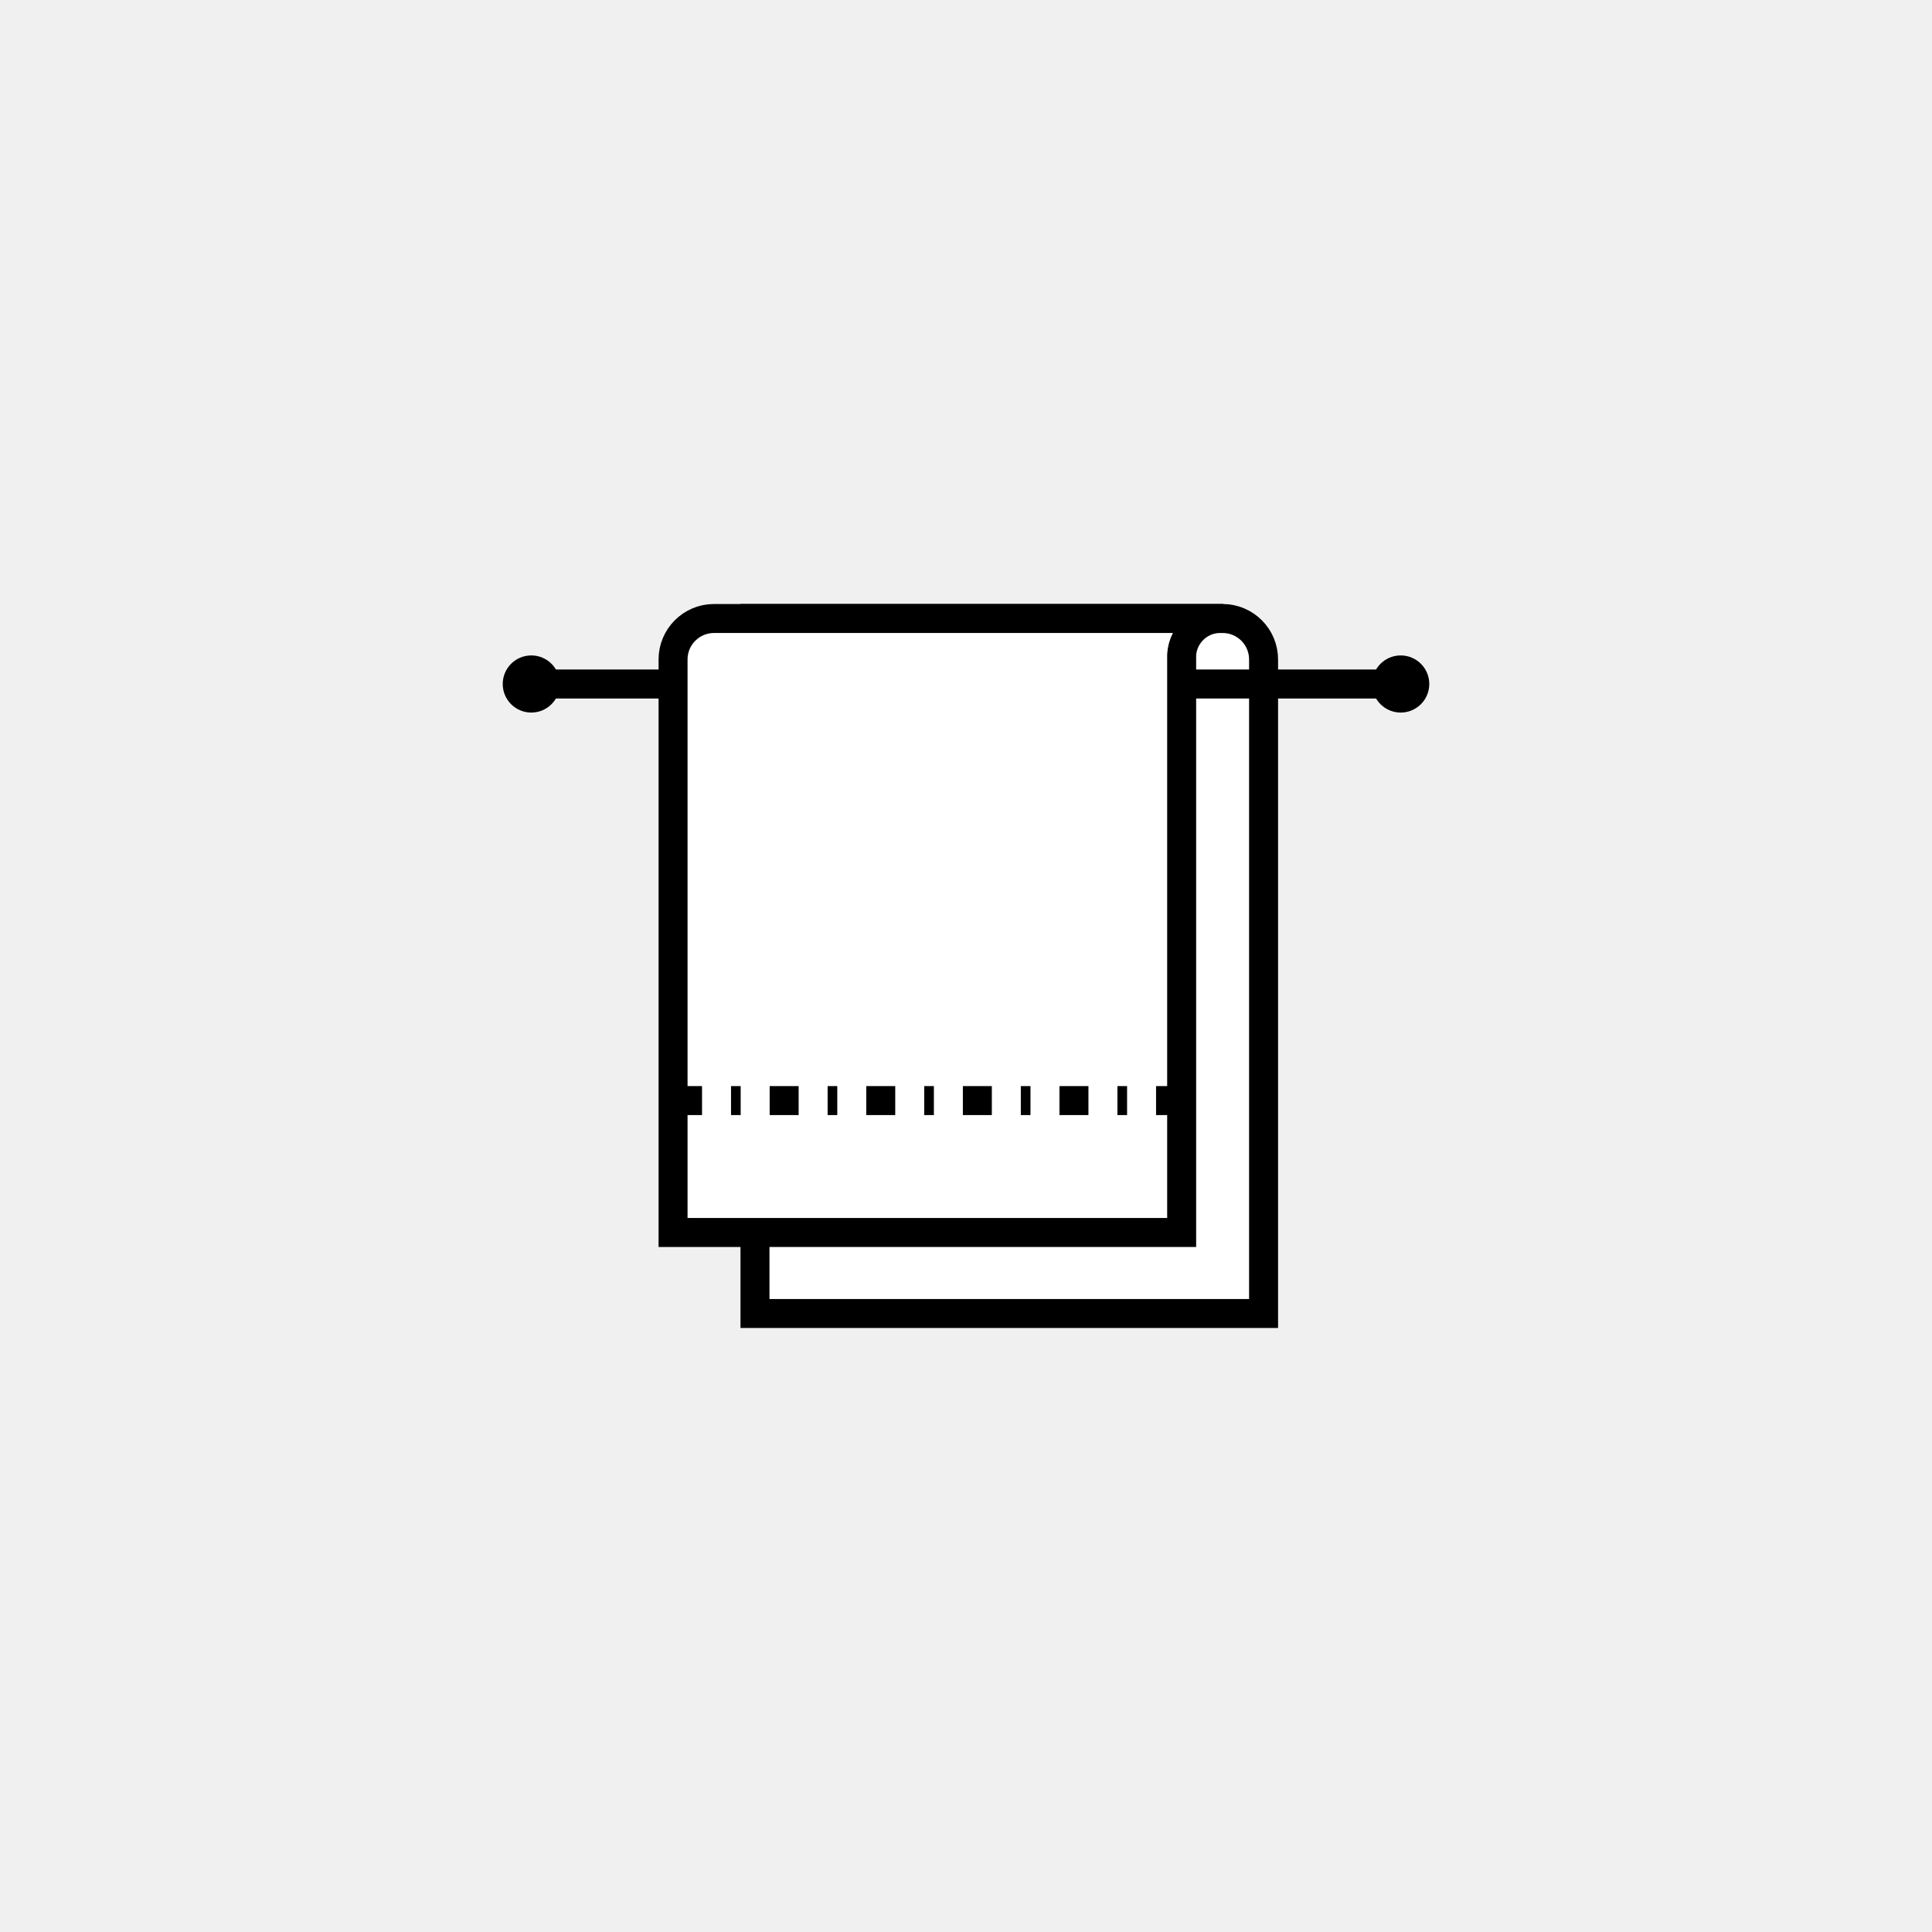
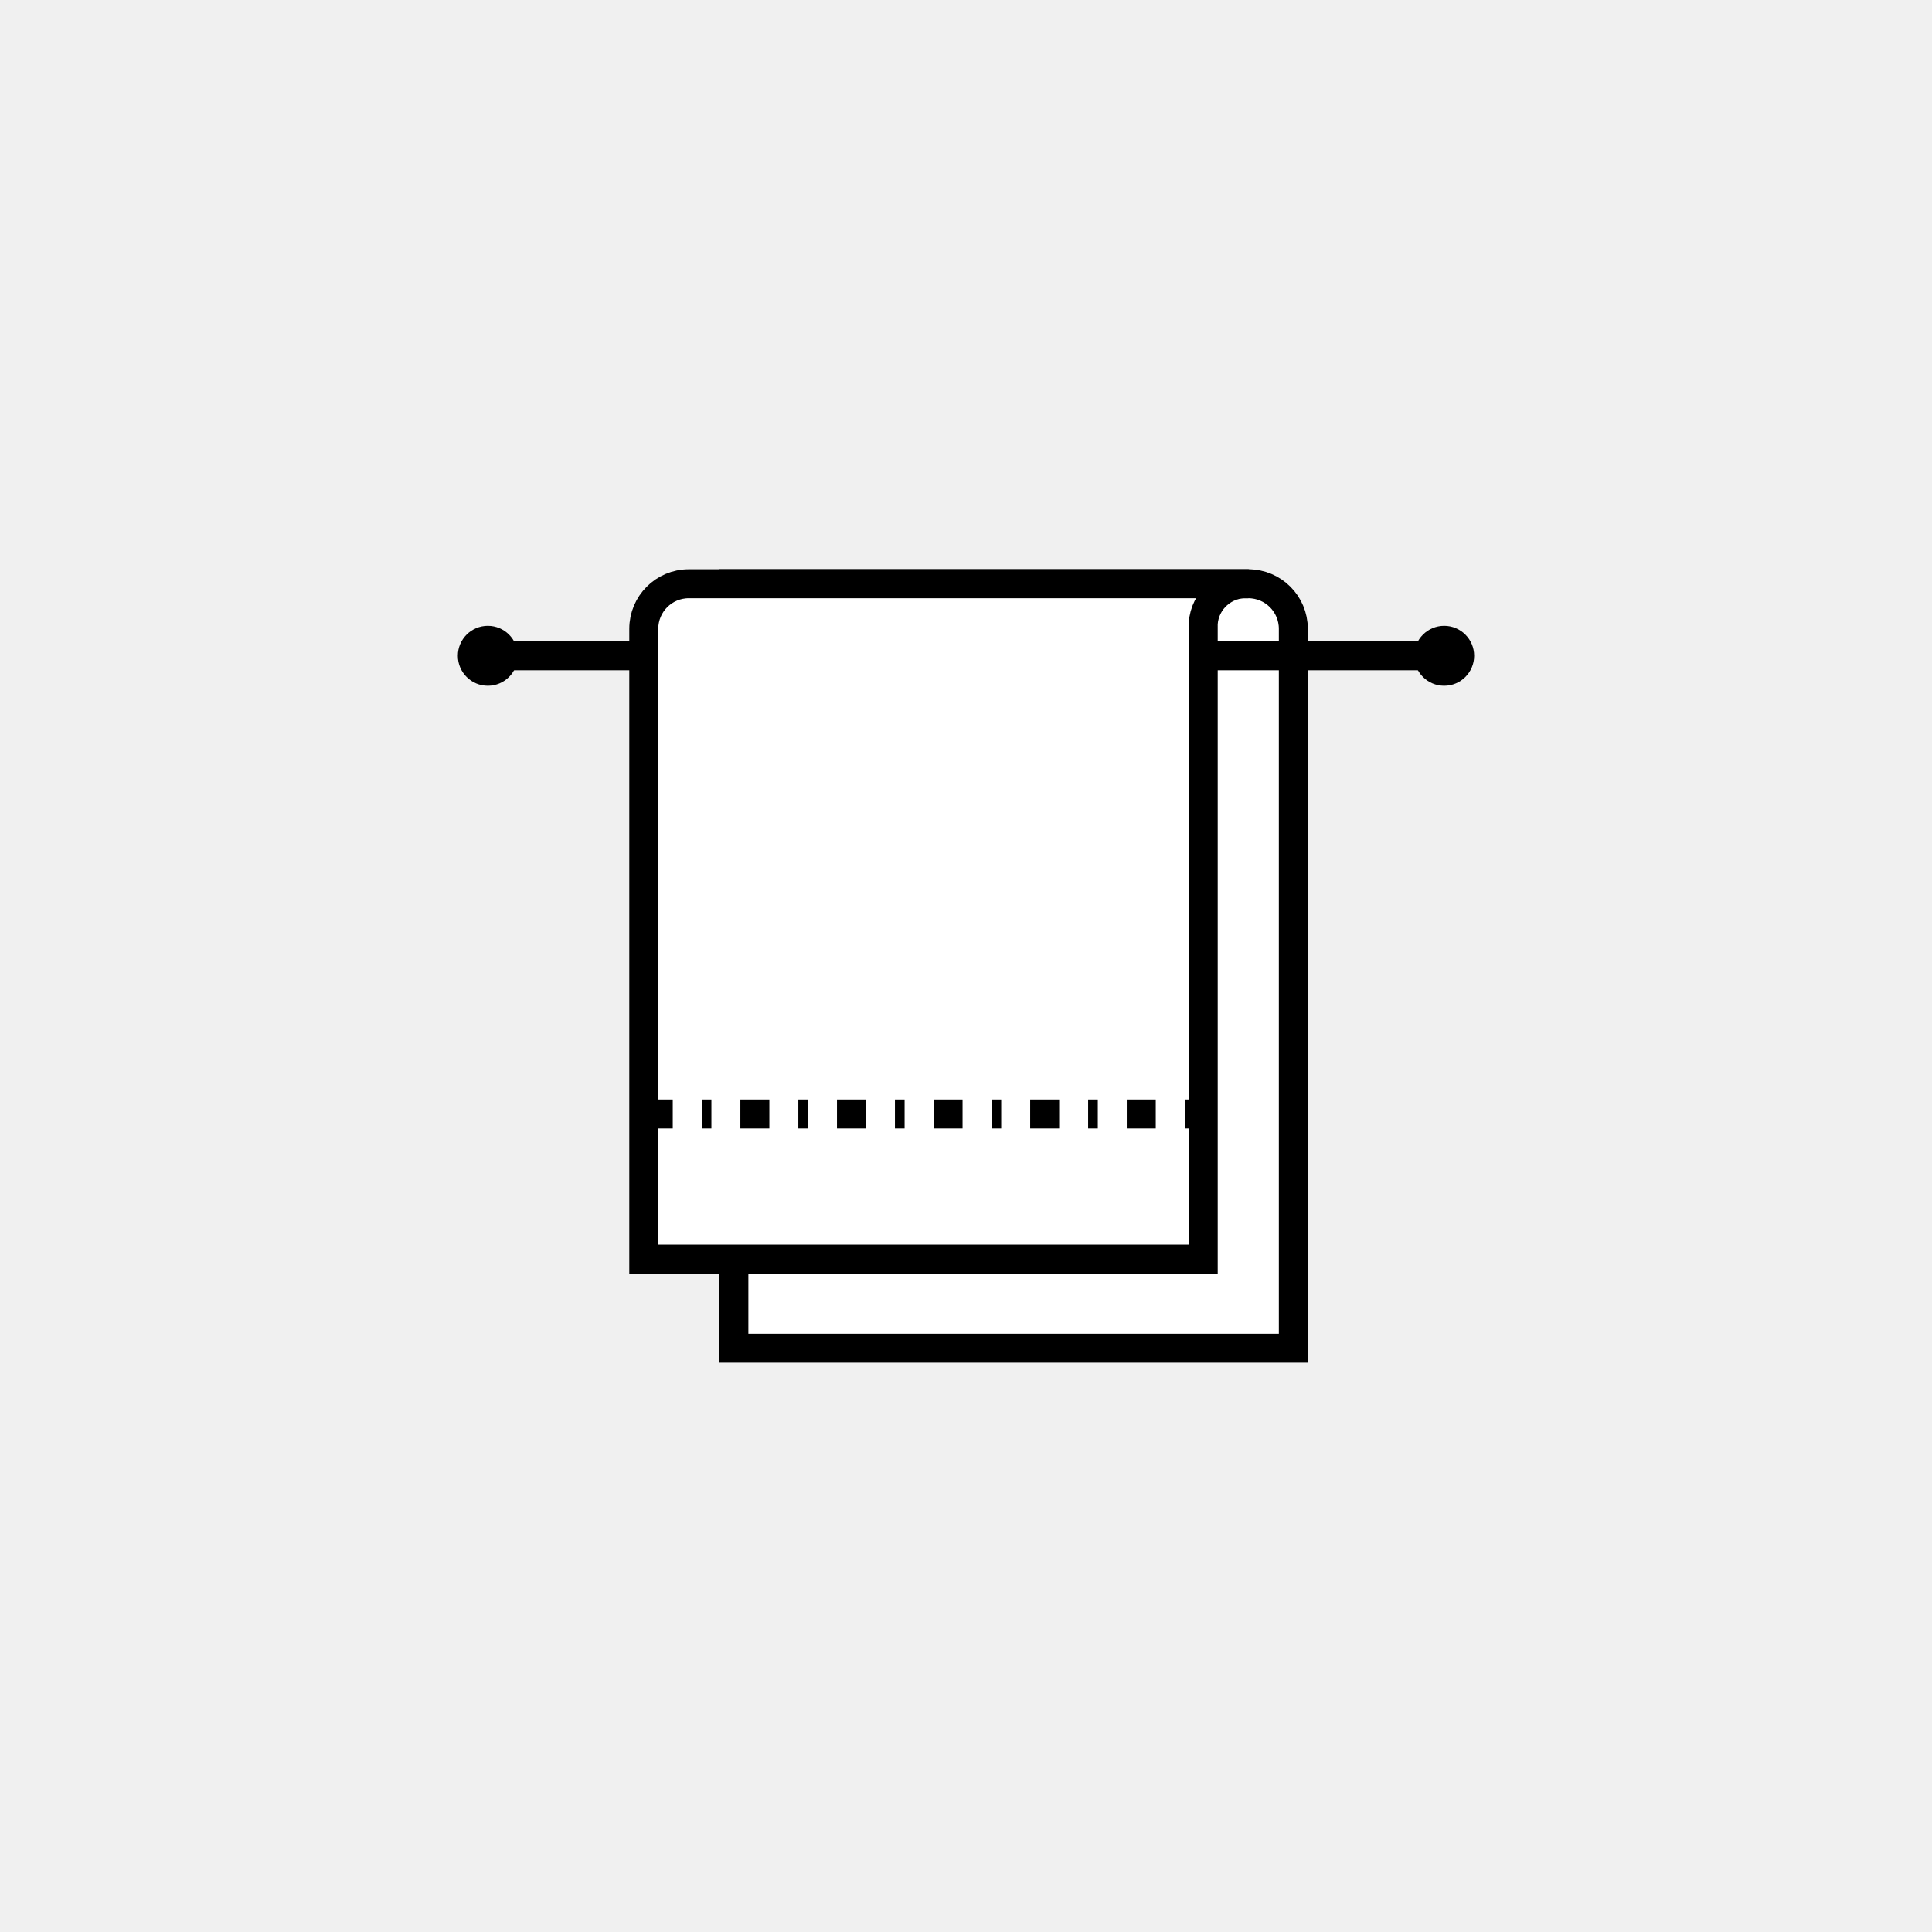
<svg xmlns="http://www.w3.org/2000/svg" id="Layer_2" data-name="Layer 2" viewBox="0 0 200 200">
  <defs>
    <style>.cls-1{fill:#fff;}.cls-1,.cls-2,.cls-3{stroke:#000;stroke-miterlimit:10;stroke-width:3px;}.cls-2,.cls-3{fill:none;}.cls-2{stroke-linecap:round;}.cls-3{stroke-dasharray:3 3 1 3;}</style>
  </defs>
-   <path class="cls-1" d="M126.565,64.027H78.155v71.946h52.65V68.267A4.24,4.24,0,0,0,126.565,64.027Z" />
-   <line class="cls-2" x1="55" y1="70.807" x2="145" y2="70.807" />
-   <circle class="cls-2" cx="55" cy="70.807" r="1.458" />
-   <circle class="cls-2" cx="145" cy="70.807" r="1.458" />
-   <path class="cls-1" d="M78.155,64.027h-4.24a4.24,4.24,0,0,0-4.24,4.24v59.32h52.65V67.772a4.016,4.016,0,0,1,4.24-3.745Z" />
-   <line class="cls-3" x1="69.675" y1="113.932" x2="122.325" y2="113.932" />
+   <path class="cls-1" d="M129.222,60.429H75.971v79.142h57.915V65.093A4.664,4.664,0,0,0,129.222,60.429Z" />
+   <line class="cls-2" x1="50.5" y1="67.887" x2="149.5" y2="67.887" />
+   <circle class="cls-2" cx="50.5" cy="67.887" r="1.603" />
+   <circle class="cls-2" cx="149.5" cy="67.887" r="1.603" />
+   <path class="cls-1" d="M75.971,60.429H71.307a4.664,4.664,0,0,0-4.664,4.664v65.252h57.914V64.55a4.419,4.419,0,0,1,4.665-4.121Z" />
+   <line class="cls-3" x1="66.643" y1="115.325" x2="124.557" y2="115.325" />
</svg>
